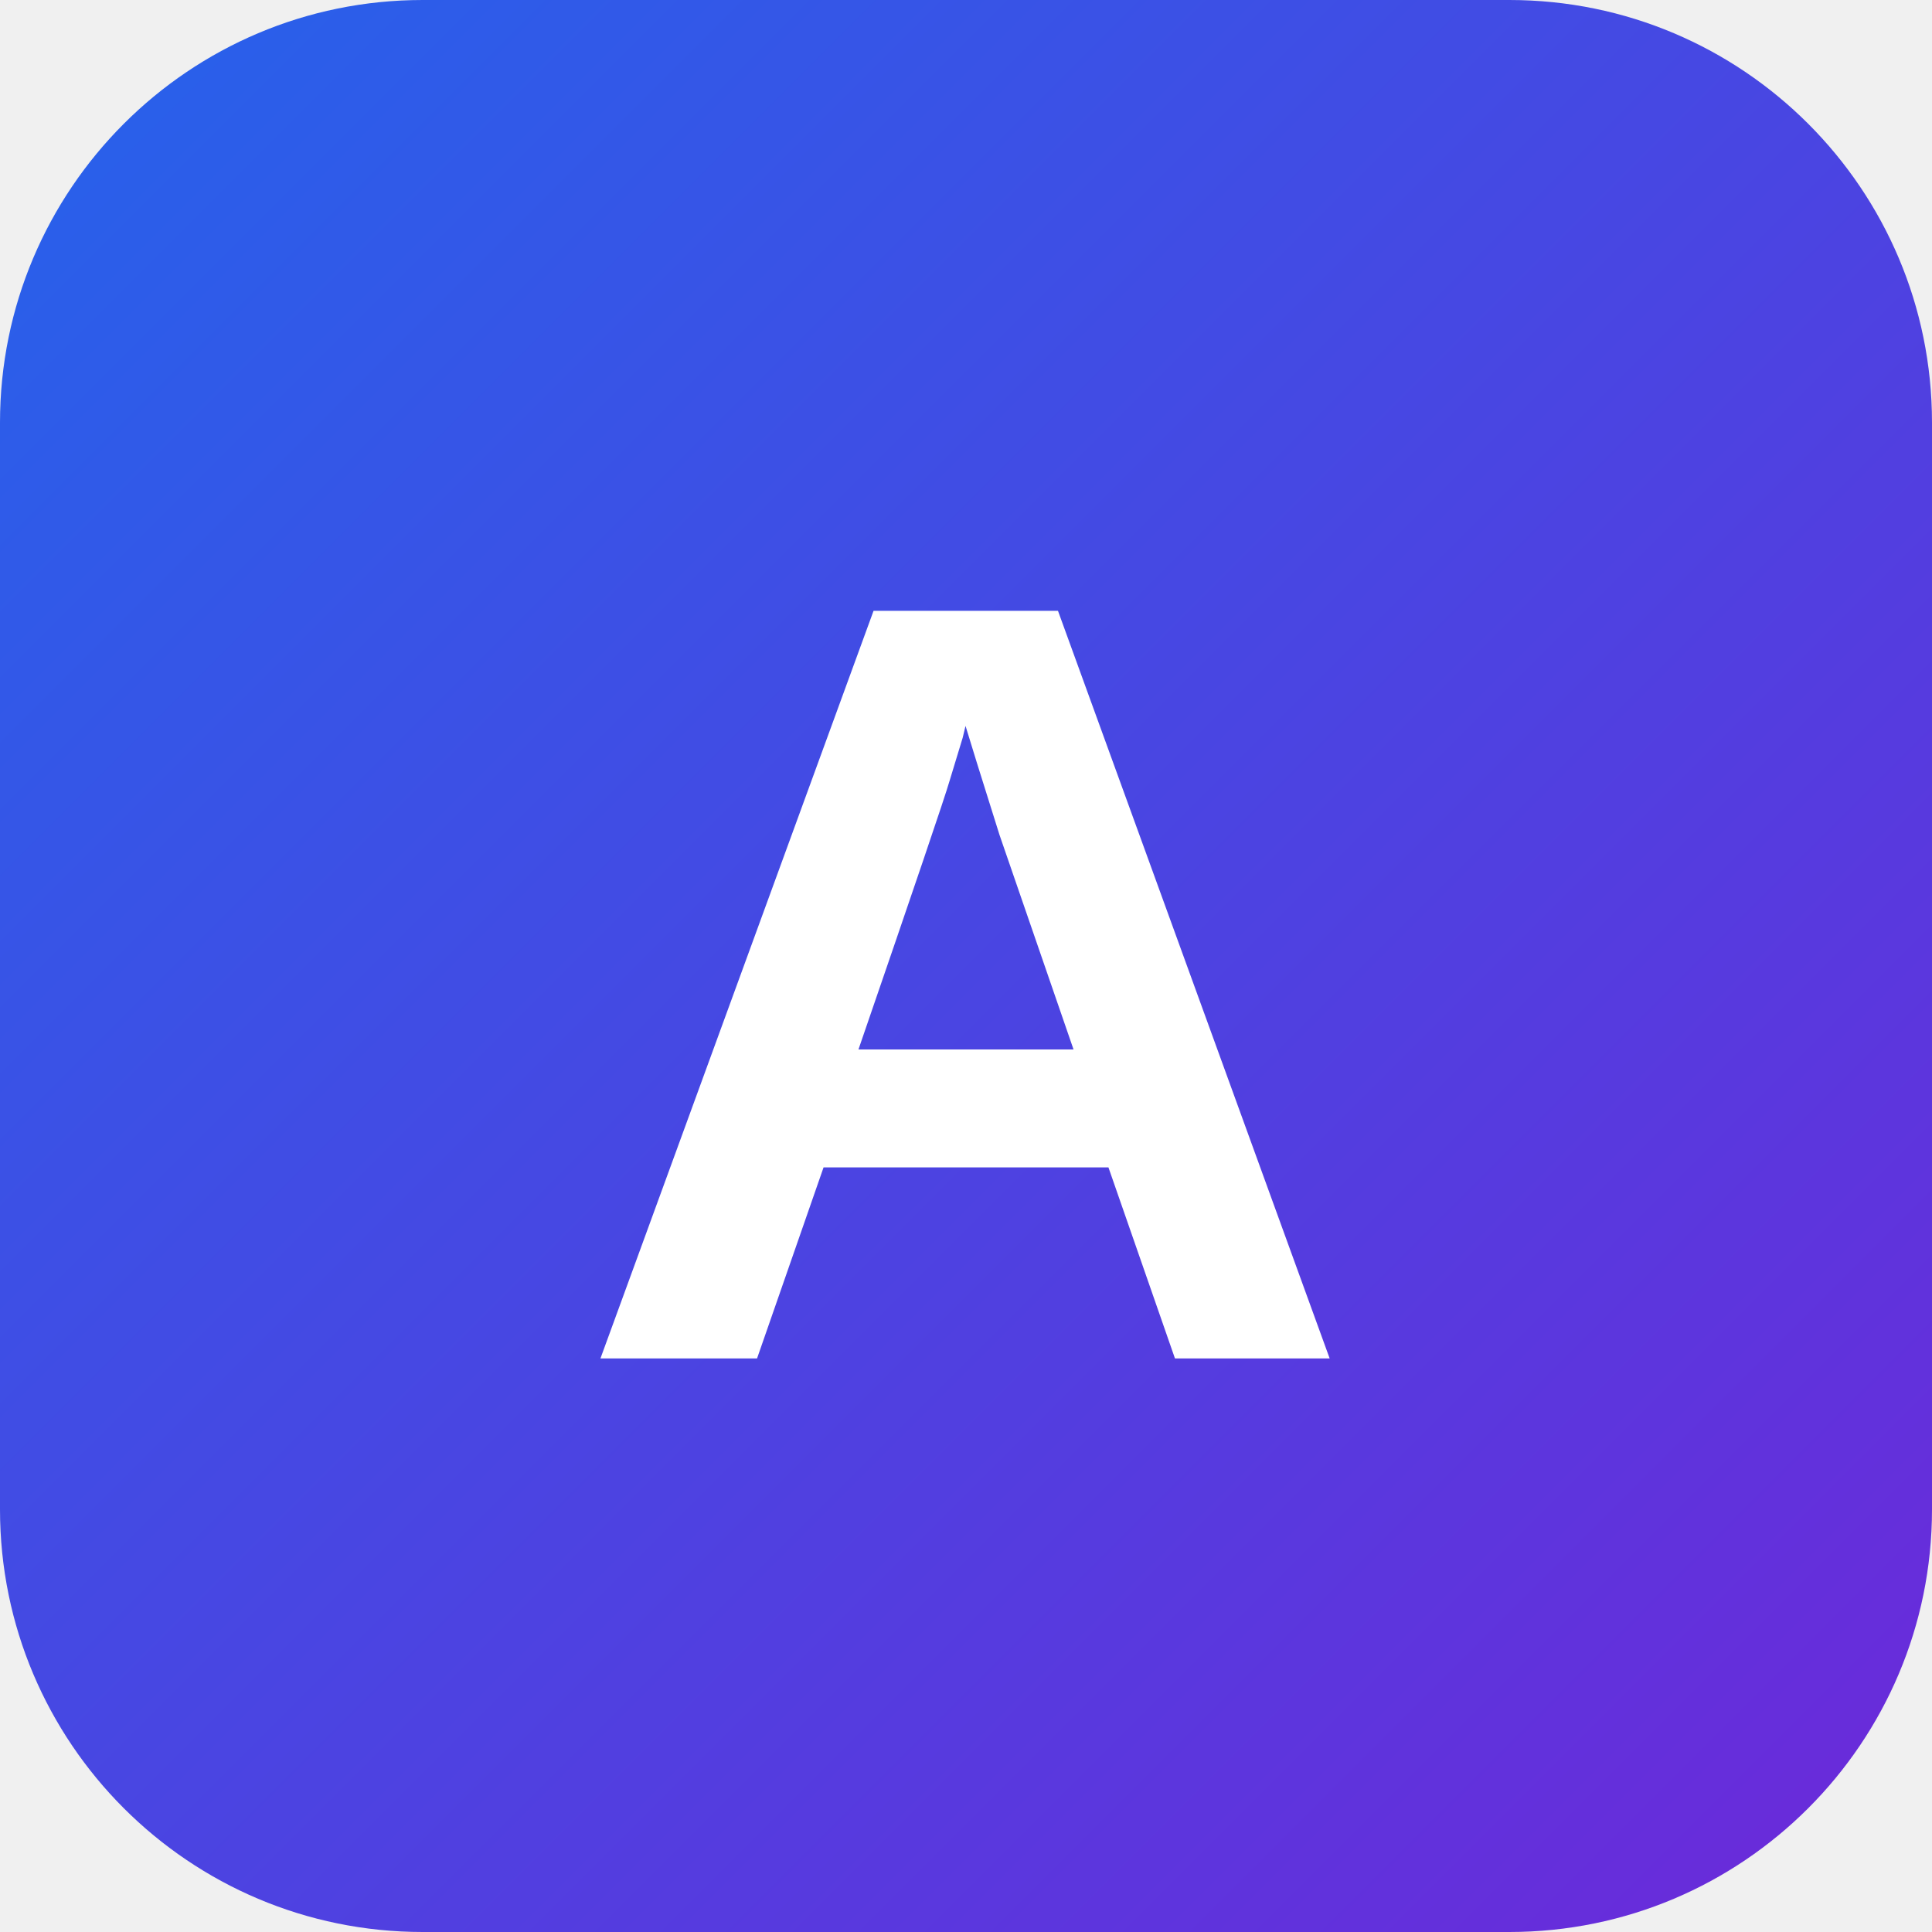
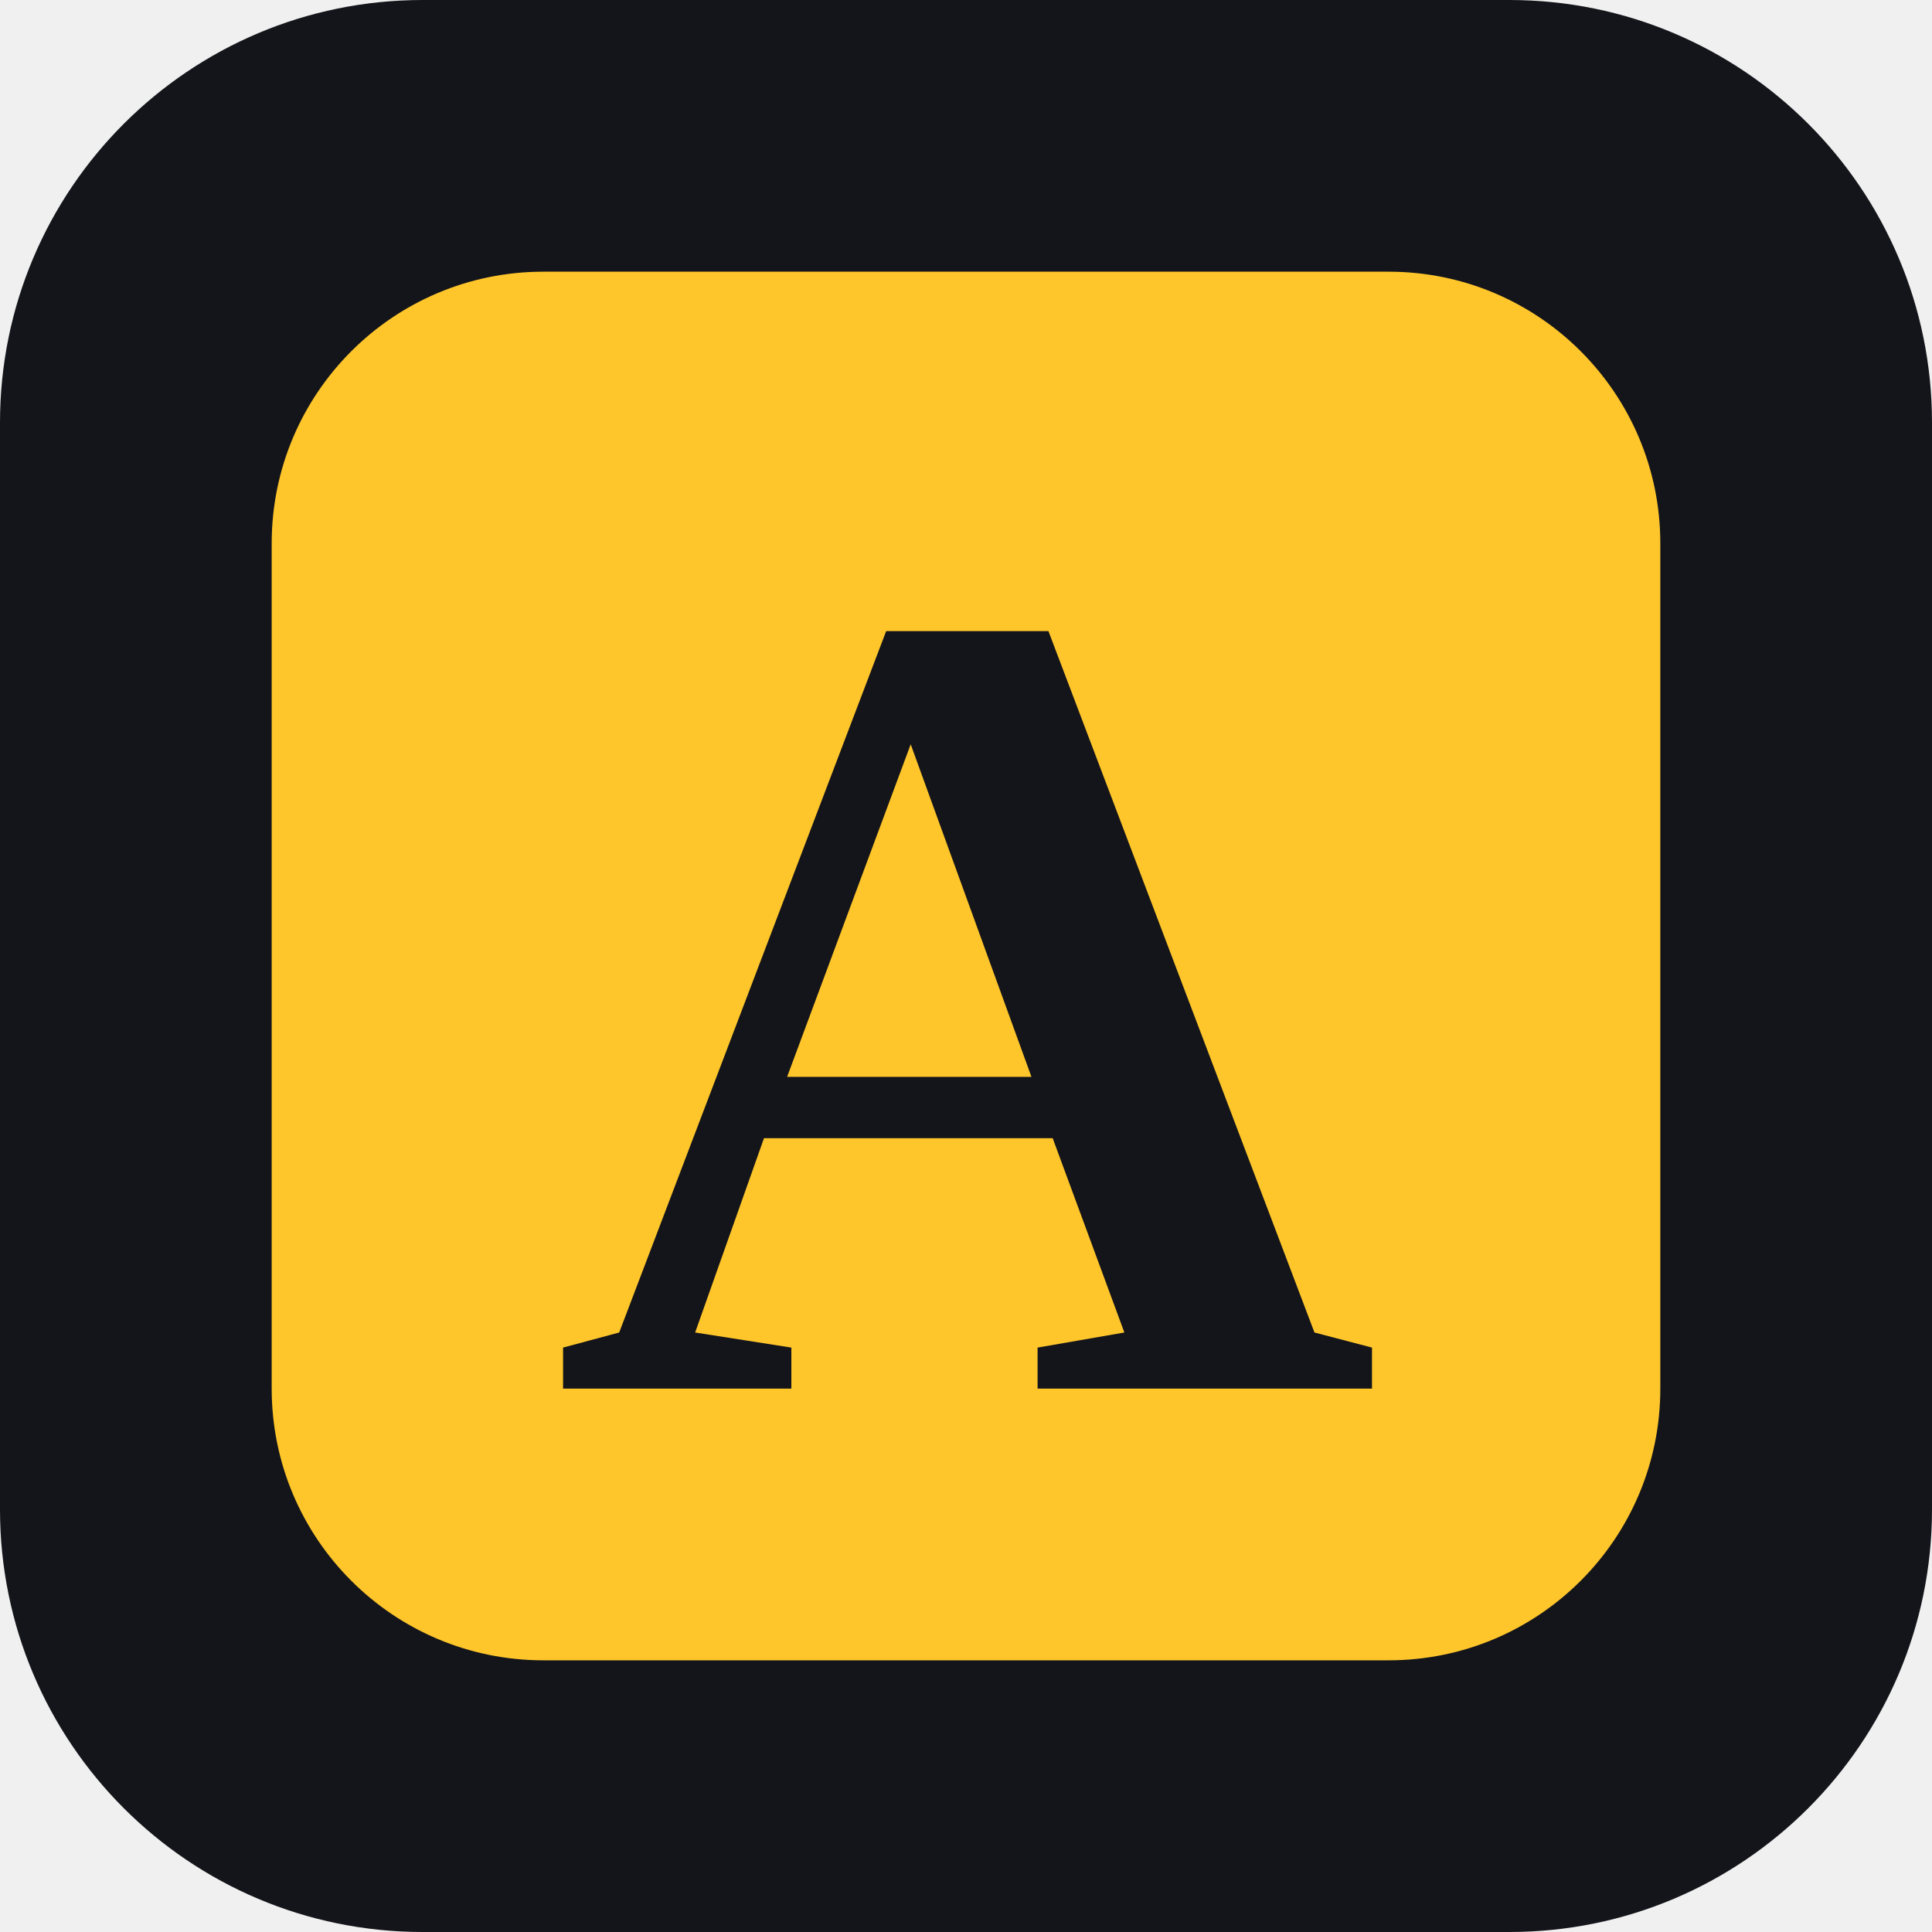
<svg xmlns="http://www.w3.org/2000/svg" viewBox="0 0 64 64">
-   <defs>
-     <linearGradient id="g" x1="0" y1="0" x2="1" y2="1">
-       <stop offset="0" stop-color="#2563eb" />
-       <stop offset="1" stop-color="#6d28d9" />
-     </linearGradient>
-   </defs>
-   <rect width="64" height="64" rx="14" fill="url(#g)" />
-   <text x="32" y="45" font-family="Arial, Helvetica, sans-serif" font-size="36" font-weight="800" fill="#ffffff" text-anchor="middle">A</text>
+   <rect width="64" height="64" rx="14" fill="#14151A" />
+   <rect x="9" y="9" width="46" height="46" rx="9" fill="#FFC62B" />
+   <text x="32" y="46" font-family="Georgia, 'Times New Roman', serif" font-size="38" font-weight="700" fill="#14151A" text-anchor="middle">A</text>
</svg>
